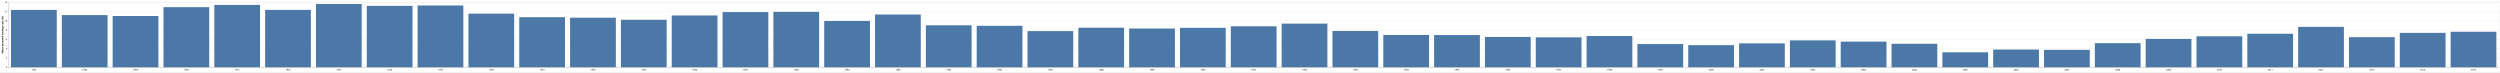
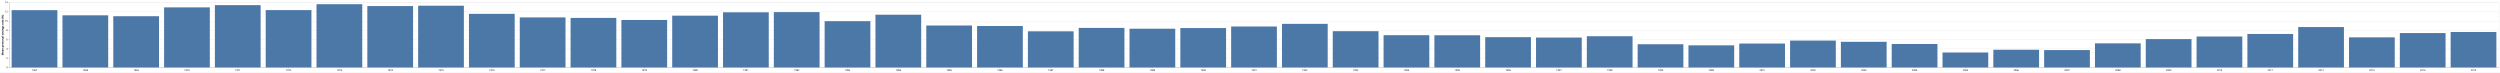
- <svg xmlns="http://www.w3.org/2000/svg" version="1.1" class="marks" width="11524" height="332" viewBox="0 0 11524 332">
-   <rect width="11524" height="332" fill="white" />
-   <g fill="none" stroke-miterlimit="10" transform="translate(39,10)">
+ <svg xmlns="http://www.w3.org/2000/svg" version="1.1" class="marks" width="11527" height="334" viewBox="0 0 11527 334">
+   <rect width="11527" height="334" fill="white" />
+   <g fill="none" stroke-miterlimit="10" transform="translate(42,11)">
    <g class="mark-group role-frame root" role="graphics-object" aria-roledescription="group mark container">
      <g transform="translate(0,0)">
        <path class="background" aria-hidden="true" d="M0.5,0.5h11480v300h-11480Z" stroke="#ddd" />
        <g>
          <g class="mark-group role-axis" aria-hidden="true">
            <g transform="translate(0.5,0.5)">
              <path class="background" aria-hidden="true" d="M0,0h0v0h0Z" pointer-events="none" />
              <g>
                <g class="mark-rule role-axis-grid" pointer-events="none">
                  <line transform="translate(0,300)" x2="11480" y2="0" stroke="#ddd" stroke-width="1" opacity="1" />
                  <line transform="translate(0,257)" x2="11480" y2="0" stroke="#ddd" stroke-width="1" opacity="1" />
                  <line transform="translate(0,214)" x2="11480" y2="0" stroke="#ddd" stroke-width="1" opacity="1" />
                  <line transform="translate(0,171)" x2="11480" y2="0" stroke="#ddd" stroke-width="1" opacity="1" />
                  <line transform="translate(0,129)" x2="11480" y2="0" stroke="#ddd" stroke-width="1" opacity="1" />
                  <line transform="translate(0,86)" x2="11480" y2="0" stroke="#ddd" stroke-width="1" opacity="1" />
                  <line transform="translate(0,43)" x2="11480" y2="0" stroke="#ddd" stroke-width="1" opacity="1" />
                  <line transform="translate(0,0)" x2="11480" y2="0" stroke="#ddd" stroke-width="1" opacity="1" />
                </g>
              </g>
              <path class="foreground" aria-hidden="true" d="" pointer-events="none" display="none" />
            </g>
          </g>
          <g class="mark-group role-axis" role="graphics-symbol" aria-roledescription="axis" aria-label="X-axis for a discrete scale with 49 values: 1967, 1968, 1969, 1970, 1971, ending with 2015">
            <g transform="translate(0.5,300.5)">
              <path class="background" aria-hidden="true" d="M0,0h0v0h0Z" pointer-events="none" />
              <g>
                <g class="mark-rule role-axis-tick" pointer-events="none">
                  <line transform="translate(117,0)" x2="0" y2="5" stroke="#888" stroke-width="1" opacity="1" />
                  <line transform="translate(351,0)" x2="0" y2="5" stroke="#888" stroke-width="1" opacity="1" />
                  <line transform="translate(585,0)" x2="0" y2="5" stroke="#888" stroke-width="1" opacity="1" />
                  <line transform="translate(820,0)" x2="0" y2="5" stroke="#888" stroke-width="1" opacity="1" />
                  <line transform="translate(1054,0)" x2="0" y2="5" stroke="#888" stroke-width="1" opacity="1" />
                  <line transform="translate(1288,0)" x2="0" y2="5" stroke="#888" stroke-width="1" opacity="1" />
                  <line transform="translate(1522,0)" x2="0" y2="5" stroke="#888" stroke-width="1" opacity="1" />
                  <line transform="translate(1757,0)" x2="0" y2="5" stroke="#888" stroke-width="1" opacity="1" />
                  <line transform="translate(1991,0)" x2="0" y2="5" stroke="#888" stroke-width="1" opacity="1" />
                  <line transform="translate(2225,0)" x2="0" y2="5" stroke="#888" stroke-width="1" opacity="1" />
                  <line transform="translate(2460,0)" x2="0" y2="5" stroke="#888" stroke-width="1" opacity="1" />
                  <line transform="translate(2694,0)" x2="0" y2="5" stroke="#888" stroke-width="1" opacity="1" />
                  <line transform="translate(2928,0)" x2="0" y2="5" stroke="#888" stroke-width="1" opacity="1" />
                  <line transform="translate(3162,0)" x2="0" y2="5" stroke="#888" stroke-width="1" opacity="1" />
                  <line transform="translate(3397,0)" x2="0" y2="5" stroke="#888" stroke-width="1" opacity="1" />
                  <line transform="translate(3631,0)" x2="0" y2="5" stroke="#888" stroke-width="1" opacity="1" />
                  <line transform="translate(3865,0)" x2="0" y2="5" stroke="#888" stroke-width="1" opacity="1" />
                  <line transform="translate(4100,0)" x2="0" y2="5" stroke="#888" stroke-width="1" opacity="1" />
                  <line transform="translate(4334,0)" x2="0" y2="5" stroke="#888" stroke-width="1" opacity="1" />
                  <line transform="translate(4568,0)" x2="0" y2="5" stroke="#888" stroke-width="1" opacity="1" />
                  <line transform="translate(4802,0)" x2="0" y2="5" stroke="#888" stroke-width="1" opacity="1" />
                  <line transform="translate(5037,0)" x2="0" y2="5" stroke="#888" stroke-width="1" opacity="1" />
                  <line transform="translate(5271,0)" x2="0" y2="5" stroke="#888" stroke-width="1" opacity="1" />
                  <line transform="translate(5505,0)" x2="0" y2="5" stroke="#888" stroke-width="1" opacity="1" />
                  <line transform="translate(5740,0)" x2="0" y2="5" stroke="#888" stroke-width="1" opacity="1" />
                  <line transform="translate(5974,0)" x2="0" y2="5" stroke="#888" stroke-width="1" opacity="1" />
                  <line transform="translate(6208,0)" x2="0" y2="5" stroke="#888" stroke-width="1" opacity="1" />
                  <line transform="translate(6442,0)" x2="0" y2="5" stroke="#888" stroke-width="1" opacity="1" />
                  <line transform="translate(6677,0)" x2="0" y2="5" stroke="#888" stroke-width="1" opacity="1" />
                  <line transform="translate(6911,0)" x2="0" y2="5" stroke="#888" stroke-width="1" opacity="1" />
                  <line transform="translate(7145,0)" x2="0" y2="5" stroke="#888" stroke-width="1" opacity="1" />
                  <line transform="translate(7380,0)" x2="0" y2="5" stroke="#888" stroke-width="1" opacity="1" />
                  <line transform="translate(7614,0)" x2="0" y2="5" stroke="#888" stroke-width="1" opacity="1" />
                  <line transform="translate(7848,0)" x2="0" y2="5" stroke="#888" stroke-width="1" opacity="1" />
                  <line transform="translate(8082,0)" x2="0" y2="5" stroke="#888" stroke-width="1" opacity="1" />
                  <line transform="translate(8317,0)" x2="0" y2="5" stroke="#888" stroke-width="1" opacity="1" />
                  <line transform="translate(8551,0)" x2="0" y2="5" stroke="#888" stroke-width="1" opacity="1" />
                  <line transform="translate(8785,0)" x2="0" y2="5" stroke="#888" stroke-width="1" opacity="1" />
                  <line transform="translate(9020,0)" x2="0" y2="5" stroke="#888" stroke-width="1" opacity="1" />
                  <line transform="translate(9254,0)" x2="0" y2="5" stroke="#888" stroke-width="1" opacity="1" />
                  <line transform="translate(9488,0)" x2="0" y2="5" stroke="#888" stroke-width="1" opacity="1" />
                  <line transform="translate(9722,0)" x2="0" y2="5" stroke="#888" stroke-width="1" opacity="1" />
                  <line transform="translate(9957,0)" x2="0" y2="5" stroke="#888" stroke-width="1" opacity="1" />
                  <line transform="translate(10191,0)" x2="0" y2="5" stroke="#888" stroke-width="1" opacity="1" />
                  <line transform="translate(10425,0)" x2="0" y2="5" stroke="#888" stroke-width="1" opacity="1" />
                  <line transform="translate(10660,0)" x2="0" y2="5" stroke="#888" stroke-width="1" opacity="1" />
                  <line transform="translate(10894,0)" x2="0" y2="5" stroke="#888" stroke-width="1" opacity="1" />
                  <line transform="translate(11128,0)" x2="0" y2="5" stroke="#888" stroke-width="1" opacity="1" />
                  <line transform="translate(11362,0)" x2="0" y2="5" stroke="#888" stroke-width="1" opacity="1" />
                </g>
                <g class="mark-text role-axis-label" pointer-events="none">
-                   <text text-anchor="middle" transform="translate(116.6429,15)" font-family="sans-serif" font-size="10px" fill="#000" opacity="1">1967</text>
-                   <text text-anchor="middle" transform="translate(350.9286,15)" font-family="sans-serif" font-size="10px" fill="#000" opacity="1">1968</text>
-                   <text text-anchor="middle" transform="translate(585.2143,15)" font-family="sans-serif" font-size="10px" fill="#000" opacity="1">1969</text>
-                   <text text-anchor="middle" transform="translate(819.5,15)" font-family="sans-serif" font-size="10px" fill="#000" opacity="1">1970</text>
-                   <text text-anchor="middle" transform="translate(1053.786,15)" font-family="sans-serif" font-size="10px" fill="#000" opacity="1">1971</text>
-                   <text text-anchor="middle" transform="translate(1288.071,15)" font-family="sans-serif" font-size="10px" fill="#000" opacity="1">1972</text>
-                   <text text-anchor="middle" transform="translate(1522.357,15)" font-family="sans-serif" font-size="10px" fill="#000" opacity="1">1973</text>
-                   <text text-anchor="middle" transform="translate(1756.643,15)" font-family="sans-serif" font-size="10px" fill="#000" opacity="1">1974</text>
-                   <text text-anchor="middle" transform="translate(1990.929,15)" font-family="sans-serif" font-size="10px" fill="#000" opacity="1">1975</text>
-                   <text text-anchor="middle" transform="translate(2225.214,15)" font-family="sans-serif" font-size="10px" fill="#000" opacity="1">1976</text>
-                   <text text-anchor="middle" transform="translate(2459.5,15)" font-family="sans-serif" font-size="10px" fill="#000" opacity="1">1977</text>
-                   <text text-anchor="middle" transform="translate(2693.786,15)" font-family="sans-serif" font-size="10px" fill="#000" opacity="1">1978</text>
-                   <text text-anchor="middle" transform="translate(2928.071,15)" font-family="sans-serif" font-size="10px" fill="#000" opacity="1">1979</text>
-                   <text text-anchor="middle" transform="translate(3162.357,15)" font-family="sans-serif" font-size="10px" fill="#000" opacity="1">1980</text>
-                   <text text-anchor="middle" transform="translate(3396.643,15)" font-family="sans-serif" font-size="10px" fill="#000" opacity="1">1981</text>
-                   <text text-anchor="middle" transform="translate(3630.929,15)" font-family="sans-serif" font-size="10px" fill="#000" opacity="1">1982</text>
-                   <text text-anchor="middle" transform="translate(3865.214,15)" font-family="sans-serif" font-size="10px" fill="#000" opacity="1">1983</text>
-                   <text text-anchor="middle" transform="translate(4099.5,15)" font-family="sans-serif" font-size="10px" fill="#000" opacity="1">1984</text>
-                   <text text-anchor="middle" transform="translate(4333.786,15)" font-family="sans-serif" font-size="10px" fill="#000" opacity="1">1985</text>
-                   <text text-anchor="middle" transform="translate(4568.071,15)" font-family="sans-serif" font-size="10px" fill="#000" opacity="1">1986</text>
-                   <text text-anchor="middle" transform="translate(4802.357,15)" font-family="sans-serif" font-size="10px" fill="#000" opacity="1">1987</text>
-                   <text text-anchor="middle" transform="translate(5036.643,15)" font-family="sans-serif" font-size="10px" fill="#000" opacity="1">1988</text>
-                   <text text-anchor="middle" transform="translate(5270.929,15)" font-family="sans-serif" font-size="10px" fill="#000" opacity="1">1989</text>
-                   <text text-anchor="middle" transform="translate(5505.214,15)" font-family="sans-serif" font-size="10px" fill="#000" opacity="1">1990</text>
-                   <text text-anchor="middle" transform="translate(5739.5,15)" font-family="sans-serif" font-size="10px" fill="#000" opacity="1">1991</text>
-                   <text text-anchor="middle" transform="translate(5973.786,15)" font-family="sans-serif" font-size="10px" fill="#000" opacity="1">1992</text>
-                   <text text-anchor="middle" transform="translate(6208.071,15)" font-family="sans-serif" font-size="10px" fill="#000" opacity="1">1993</text>
-                   <text text-anchor="middle" transform="translate(6442.357,15)" font-family="sans-serif" font-size="10px" fill="#000" opacity="1">1994</text>
-                   <text text-anchor="middle" transform="translate(6676.643,15)" font-family="sans-serif" font-size="10px" fill="#000" opacity="1">1995</text>
-                   <text text-anchor="middle" transform="translate(6910.929,15)" font-family="sans-serif" font-size="10px" fill="#000" opacity="1">1996</text>
-                   <text text-anchor="middle" transform="translate(7145.214,15)" font-family="sans-serif" font-size="10px" fill="#000" opacity="1">1997</text>
-                   <text text-anchor="middle" transform="translate(7379.5,15)" font-family="sans-serif" font-size="10px" fill="#000" opacity="1">1998</text>
-                   <text text-anchor="middle" transform="translate(7613.786,15)" font-family="sans-serif" font-size="10px" fill="#000" opacity="1">1999</text>
-                   <text text-anchor="middle" transform="translate(7848.071,15)" font-family="sans-serif" font-size="10px" fill="#000" opacity="1">2000</text>
-                   <text text-anchor="middle" transform="translate(8082.357,15)" font-family="sans-serif" font-size="10px" fill="#000" opacity="1">2001</text>
-                   <text text-anchor="middle" transform="translate(8316.643,15)" font-family="sans-serif" font-size="10px" fill="#000" opacity="1">2002</text>
-                   <text text-anchor="middle" transform="translate(8550.929,15)" font-family="sans-serif" font-size="10px" fill="#000" opacity="1">2003</text>
-                   <text text-anchor="middle" transform="translate(8785.214,15)" font-family="sans-serif" font-size="10px" fill="#000" opacity="1">2004</text>
-                   <text text-anchor="middle" transform="translate(9019.5,15)" font-family="sans-serif" font-size="10px" fill="#000" opacity="1">2005</text>
-                   <text text-anchor="middle" transform="translate(9253.786,15)" font-family="sans-serif" font-size="10px" fill="#000" opacity="1">2006</text>
-                   <text text-anchor="middle" transform="translate(9488.071,15)" font-family="sans-serif" font-size="10px" fill="#000" opacity="1">2007</text>
-                   <text text-anchor="middle" transform="translate(9722.357,15)" font-family="sans-serif" font-size="10px" fill="#000" opacity="1">2008</text>
-                   <text text-anchor="middle" transform="translate(9956.643,15)" font-family="sans-serif" font-size="10px" fill="#000" opacity="1">2009</text>
-                   <text text-anchor="middle" transform="translate(10190.929,15)" font-family="sans-serif" font-size="10px" fill="#000" opacity="1">2010</text>
-                   <text text-anchor="middle" transform="translate(10425.214,15)" font-family="sans-serif" font-size="10px" fill="#000" opacity="1">2011</text>
-                   <text text-anchor="middle" transform="translate(10659.5,15)" font-family="sans-serif" font-size="10px" fill="#000" opacity="1">2012</text>
-                   <text text-anchor="middle" transform="translate(10893.786,15)" font-family="sans-serif" font-size="10px" fill="#000" opacity="1">2013</text>
-                   <text text-anchor="middle" transform="translate(11128.071,15)" font-family="sans-serif" font-size="10px" fill="#000" opacity="1">2014</text>
-                   <text text-anchor="middle" transform="translate(11362.357,15)" font-family="sans-serif" font-size="10px" fill="#000" opacity="1">2015</text>
+                   <text text-anchor="middle" transform="translate(116.6429,16)" font-family="sans-serif" font-size="11px" fill="#000" opacity="1">1967</text>
+                   <text text-anchor="middle" transform="translate(350.9286,16)" font-family="sans-serif" font-size="11px" fill="#000" opacity="1">1968</text>
+                   <text text-anchor="middle" transform="translate(585.2143,16)" font-family="sans-serif" font-size="11px" fill="#000" opacity="1">1969</text>
+                   <text text-anchor="middle" transform="translate(819.5,16)" font-family="sans-serif" font-size="11px" fill="#000" opacity="1">1970</text>
+                   <text text-anchor="middle" transform="translate(1053.786,16)" font-family="sans-serif" font-size="11px" fill="#000" opacity="1">1971</text>
+                   <text text-anchor="middle" transform="translate(1288.071,16)" font-family="sans-serif" font-size="11px" fill="#000" opacity="1">1972</text>
+                   <text text-anchor="middle" transform="translate(1522.357,16)" font-family="sans-serif" font-size="11px" fill="#000" opacity="1">1973</text>
+                   <text text-anchor="middle" transform="translate(1756.643,16)" font-family="sans-serif" font-size="11px" fill="#000" opacity="1">1974</text>
+                   <text text-anchor="middle" transform="translate(1990.929,16)" font-family="sans-serif" font-size="11px" fill="#000" opacity="1">1975</text>
+                   <text text-anchor="middle" transform="translate(2225.214,16)" font-family="sans-serif" font-size="11px" fill="#000" opacity="1">1976</text>
+                   <text text-anchor="middle" transform="translate(2459.5,16)" font-family="sans-serif" font-size="11px" fill="#000" opacity="1">1977</text>
+                   <text text-anchor="middle" transform="translate(2693.786,16)" font-family="sans-serif" font-size="11px" fill="#000" opacity="1">1978</text>
+                   <text text-anchor="middle" transform="translate(2928.071,16)" font-family="sans-serif" font-size="11px" fill="#000" opacity="1">1979</text>
+                   <text text-anchor="middle" transform="translate(3162.357,16)" font-family="sans-serif" font-size="11px" fill="#000" opacity="1">1980</text>
+                   <text text-anchor="middle" transform="translate(3396.643,16)" font-family="sans-serif" font-size="11px" fill="#000" opacity="1">1981</text>
+                   <text text-anchor="middle" transform="translate(3630.929,16)" font-family="sans-serif" font-size="11px" fill="#000" opacity="1">1982</text>
+                   <text text-anchor="middle" transform="translate(3865.214,16)" font-family="sans-serif" font-size="11px" fill="#000" opacity="1">1983</text>
+                   <text text-anchor="middle" transform="translate(4099.5,16)" font-family="sans-serif" font-size="11px" fill="#000" opacity="1">1984</text>
+                   <text text-anchor="middle" transform="translate(4333.786,16)" font-family="sans-serif" font-size="11px" fill="#000" opacity="1">1985</text>
+                   <text text-anchor="middle" transform="translate(4568.071,16)" font-family="sans-serif" font-size="11px" fill="#000" opacity="1">1986</text>
+                   <text text-anchor="middle" transform="translate(4802.357,16)" font-family="sans-serif" font-size="11px" fill="#000" opacity="1">1987</text>
+                   <text text-anchor="middle" transform="translate(5036.643,16)" font-family="sans-serif" font-size="11px" fill="#000" opacity="1">1988</text>
+                   <text text-anchor="middle" transform="translate(5270.929,16)" font-family="sans-serif" font-size="11px" fill="#000" opacity="1">1989</text>
+                   <text text-anchor="middle" transform="translate(5505.214,16)" font-family="sans-serif" font-size="11px" fill="#000" opacity="1">1990</text>
+                   <text text-anchor="middle" transform="translate(5739.5,16)" font-family="sans-serif" font-size="11px" fill="#000" opacity="1">1991</text>
+                   <text text-anchor="middle" transform="translate(5973.786,16)" font-family="sans-serif" font-size="11px" fill="#000" opacity="1">1992</text>
+                   <text text-anchor="middle" transform="translate(6208.071,16)" font-family="sans-serif" font-size="11px" fill="#000" opacity="1">1993</text>
+                   <text text-anchor="middle" transform="translate(6442.357,16)" font-family="sans-serif" font-size="11px" fill="#000" opacity="1">1994</text>
+                   <text text-anchor="middle" transform="translate(6676.643,16)" font-family="sans-serif" font-size="11px" fill="#000" opacity="1">1995</text>
+                   <text text-anchor="middle" transform="translate(6910.929,16)" font-family="sans-serif" font-size="11px" fill="#000" opacity="1">1996</text>
+                   <text text-anchor="middle" transform="translate(7145.214,16)" font-family="sans-serif" font-size="11px" fill="#000" opacity="1">1997</text>
+                   <text text-anchor="middle" transform="translate(7379.5,16)" font-family="sans-serif" font-size="11px" fill="#000" opacity="1">1998</text>
+                   <text text-anchor="middle" transform="translate(7613.786,16)" font-family="sans-serif" font-size="11px" fill="#000" opacity="1">1999</text>
+                   <text text-anchor="middle" transform="translate(7848.071,16)" font-family="sans-serif" font-size="11px" fill="#000" opacity="1">2000</text>
+                   <text text-anchor="middle" transform="translate(8082.357,16)" font-family="sans-serif" font-size="11px" fill="#000" opacity="1">2001</text>
+                   <text text-anchor="middle" transform="translate(8316.643,16)" font-family="sans-serif" font-size="11px" fill="#000" opacity="1">2002</text>
+                   <text text-anchor="middle" transform="translate(8550.929,16)" font-family="sans-serif" font-size="11px" fill="#000" opacity="1">2003</text>
+                   <text text-anchor="middle" transform="translate(8785.214,16)" font-family="sans-serif" font-size="11px" fill="#000" opacity="1">2004</text>
+                   <text text-anchor="middle" transform="translate(9019.5,16)" font-family="sans-serif" font-size="11px" fill="#000" opacity="1">2005</text>
+                   <text text-anchor="middle" transform="translate(9253.786,16)" font-family="sans-serif" font-size="11px" fill="#000" opacity="1">2006</text>
+                   <text text-anchor="middle" transform="translate(9488.071,16)" font-family="sans-serif" font-size="11px" fill="#000" opacity="1">2007</text>
+                   <text text-anchor="middle" transform="translate(9722.357,16)" font-family="sans-serif" font-size="11px" fill="#000" opacity="1">2008</text>
+                   <text text-anchor="middle" transform="translate(9956.643,16)" font-family="sans-serif" font-size="11px" fill="#000" opacity="1">2009</text>
+                   <text text-anchor="middle" transform="translate(10190.929,16)" font-family="sans-serif" font-size="11px" fill="#000" opacity="1">2010</text>
+                   <text text-anchor="middle" transform="translate(10425.214,16)" font-family="sans-serif" font-size="11px" fill="#000" opacity="1">2011</text>
+                   <text text-anchor="middle" transform="translate(10659.5,16)" font-family="sans-serif" font-size="11px" fill="#000" opacity="1">2012</text>
+                   <text text-anchor="middle" transform="translate(10893.786,16)" font-family="sans-serif" font-size="11px" fill="#000" opacity="1">2013</text>
+                   <text text-anchor="middle" transform="translate(11128.071,16)" font-family="sans-serif" font-size="11px" fill="#000" opacity="1">2014</text>
+                   <text text-anchor="middle" transform="translate(11362.357,16)" font-family="sans-serif" font-size="11px" fill="#000" opacity="1">2015</text>
                </g>
                <g class="mark-rule role-axis-domain" pointer-events="none">
                  <line transform="translate(0,0)" x2="11480" y2="0" stroke="#888" stroke-width="1" opacity="1" />
                </g>
              </g>
              <path class="foreground" aria-hidden="true" d="" pointer-events="none" display="none" />
            </g>
          </g>
          <g class="mark-group role-axis" role="graphics-symbol" aria-roledescription="axis" aria-label="Y-axis titled 'Mean personal savings rate (%)' for a linear scale with values from 0 to 14">
            <g transform="translate(0.5,0.5)">
              <path class="background" aria-hidden="true" d="M0,0h0v0h0Z" pointer-events="none" />
              <g>
                <g class="mark-rule role-axis-tick" pointer-events="none">
                  <line transform="translate(0,300)" x2="-5" y2="0" stroke="#888" stroke-width="1" opacity="1" />
                  <line transform="translate(0,257)" x2="-5" y2="0" stroke="#888" stroke-width="1" opacity="1" />
                  <line transform="translate(0,214)" x2="-5" y2="0" stroke="#888" stroke-width="1" opacity="1" />
                  <line transform="translate(0,171)" x2="-5" y2="0" stroke="#888" stroke-width="1" opacity="1" />
                  <line transform="translate(0,129)" x2="-5" y2="0" stroke="#888" stroke-width="1" opacity="1" />
                  <line transform="translate(0,86)" x2="-5" y2="0" stroke="#888" stroke-width="1" opacity="1" />
                  <line transform="translate(0,43)" x2="-5" y2="0" stroke="#888" stroke-width="1" opacity="1" />
                  <line transform="translate(0,0)" x2="-5" y2="0" stroke="#888" stroke-width="1" opacity="1" />
                </g>
                <g class="mark-text role-axis-label" pointer-events="none">
-                   <text text-anchor="end" transform="translate(-7,303)" font-family="sans-serif" font-size="10px" fill="#000" opacity="1">0</text>
-                   <text text-anchor="end" transform="translate(-7,260.1429)" font-family="sans-serif" font-size="10px" fill="#000" opacity="1">2</text>
-                   <text text-anchor="end" transform="translate(-7,217.2857)" font-family="sans-serif" font-size="10px" fill="#000" opacity="1">4</text>
-                   <text text-anchor="end" transform="translate(-7,174.4286)" font-family="sans-serif" font-size="10px" fill="#000" opacity="1">6</text>
-                   <text text-anchor="end" transform="translate(-7,131.5714)" font-family="sans-serif" font-size="10px" fill="#000" opacity="1">8</text>
-                   <text text-anchor="end" transform="translate(-7,88.71429)" font-family="sans-serif" font-size="10px" fill="#000" opacity="1">10</text>
-                   <text text-anchor="end" transform="translate(-7,45.85714)" font-family="sans-serif" font-size="10px" fill="#000" opacity="1">12</text>
-                   <text text-anchor="end" transform="translate(-7,3)" font-family="sans-serif" font-size="10px" fill="#000" opacity="1">14</text>
+                   <text text-anchor="end" transform="translate(-7,303)" font-family="sans-serif" font-size="11px" fill="#000" opacity="1">0</text>
+                   <text text-anchor="end" transform="translate(-7,260.1429)" font-family="sans-serif" font-size="11px" fill="#000" opacity="1">2</text>
+                   <text text-anchor="end" transform="translate(-7,217.2857)" font-family="sans-serif" font-size="11px" fill="#000" opacity="1">4</text>
+                   <text text-anchor="end" transform="translate(-7,174.4286)" font-family="sans-serif" font-size="11px" fill="#000" opacity="1">6</text>
+                   <text text-anchor="end" transform="translate(-7,131.5714)" font-family="sans-serif" font-size="11px" fill="#000" opacity="1">8</text>
+                   <text text-anchor="end" transform="translate(-7,88.71429)" font-family="sans-serif" font-size="11px" fill="#000" opacity="1">10</text>
+                   <text text-anchor="end" transform="translate(-7,45.85714)" font-family="sans-serif" font-size="11px" fill="#000" opacity="1">12</text>
+                   <text text-anchor="end" transform="translate(-7,3)" font-family="sans-serif" font-size="11px" fill="#000" opacity="1">14</text>
                </g>
                <g class="mark-rule role-axis-domain" pointer-events="none">
                  <line transform="translate(0,300)" x2="0" y2="-300" stroke="#888" stroke-width="1" opacity="1" />
                </g>
                <g class="mark-text role-axis-title" pointer-events="none">
-                   <text text-anchor="middle" transform="translate(-22.12305,150) rotate(-90) translate(0,-2)" font-family="sans-serif" font-size="11px" font-weight="bold" fill="#000" opacity="1">Mean personal savings rate (%)</text>
+                   <text text-anchor="middle" transform="translate(-23.23535,150) rotate(-90) translate(0,-3)" font-family="sans-serif" font-size="12px" font-weight="bold" fill="#000" opacity="1">Mean personal savings rate (%)</text>
                </g>
              </g>
              <path class="foreground" aria-hidden="true" d="" pointer-events="none" display="none" />
            </g>
          </g>
          <g class="mark-rect role-mark marks" role="graphics-object" aria-roledescription="rect mark container">
            <path aria-label="date (year): 1967; Mean personal savings rate (%): 12.3285714286" role="graphics-symbol" aria-roledescription="bar" d="M11.714,35.816h210.857v264.184h-210.857Z" fill="#4C78A8" />
            <path aria-label="date (year): 1968; Mean personal savings rate (%): 11.2166666667" role="graphics-symbol" aria-roledescription="bar" d="M246,59.643h210.857v240.357h-210.857Z" fill="#4C78A8" />
            <path aria-label="date (year): 1969; Mean personal savings rate (%): 11.025" role="graphics-symbol" aria-roledescription="bar" d="M480.286,63.75h210.857v236.25h-210.857Z" fill="#4C78A8" />
            <path aria-label="date (year): 1970; Mean personal savings rate (%): 12.925" role="graphics-symbol" aria-roledescription="bar" d="M714.571,23.036h210.857v276.964h-210.857Z" fill="#4C78A8" />
            <path aria-label="date (year): 1971; Mean personal savings rate (%): 13.4083333333" role="graphics-symbol" aria-roledescription="bar" d="M948.857,12.679h210.857v287.321h-210.857Z" fill="#4C78A8" />
            <path aria-label="date (year): 1972; Mean personal savings rate (%): 12.3416666667" role="graphics-symbol" aria-roledescription="bar" d="M1183.143,35.536h210.857v264.464h-210.857Z" fill="#4C78A8" />
            <path aria-label="date (year): 1973; Mean personal savings rate (%): 13.6083333333" role="graphics-symbol" aria-roledescription="bar" d="M1417.429,8.393h210.857v291.607h-210.857Z" fill="#4C78A8" />
            <path aria-label="date (year): 1974; Mean personal savings rate (%): 13.2083333333" role="graphics-symbol" aria-roledescription="bar" d="M1651.714,16.964h210.857v283.036h-210.857Z" fill="#4C78A8" />
            <path aria-label="date (year): 1975; Mean personal savings rate (%): 13.2833333333" role="graphics-symbol" aria-roledescription="bar" d="M1886,15.357h210.857v284.643h-210.857Z" fill="#4C78A8" />
            <path aria-label="date (year): 1976; Mean personal savings rate (%): 11.5333333333" role="graphics-symbol" aria-roledescription="bar" d="M2120.286,52.857h210.857v247.143h-210.857Z" fill="#4C78A8" />
            <path aria-label="date (year): 1977; Mean personal savings rate (%): 10.7666666667" role="graphics-symbol" aria-roledescription="bar" d="M2354.571,69.286h210.857v230.714h-210.857Z" fill="#4C78A8" />
            <path aria-label="date (year): 1978; Mean personal savings rate (%): 10.6583333333" role="graphics-symbol" aria-roledescription="bar" d="M2588.857,71.607h210.857v228.393h-210.857Z" fill="#4C78A8" />
            <path aria-label="date (year): 1979; Mean personal savings rate (%): 10.2166666667" role="graphics-symbol" aria-roledescription="bar" d="M2823.143,81.071h210.857v218.929h-210.857Z" fill="#4C78A8" />
            <path aria-label="date (year): 1980; Mean personal savings rate (%): 11.1416666667" role="graphics-symbol" aria-roledescription="bar" d="M3057.429,61.25h210.857v238.75h-210.857Z" fill="#4C78A8" />
            <path aria-label="date (year): 1981; Mean personal savings rate (%): 11.8666666667" role="graphics-symbol" aria-roledescription="bar" d="M3291.714,45.714h210.857v254.286h-210.857Z" fill="#4C78A8" />
            <path aria-label="date (year): 1982; Mean personal savings rate (%): 11.9083333333" role="graphics-symbol" aria-roledescription="bar" d="M3526,44.821h210.857v255.179h-210.857Z" fill="#4C78A8" />
            <path aria-label="date (year): 1983; Mean personal savings rate (%): 9.95833333333" role="graphics-symbol" aria-roledescription="bar" d="M3760.286,86.607h210.857v213.393h-210.857Z" fill="#4C78A8" />
            <path aria-label="date (year): 1984; Mean personal savings rate (%): 11.35" role="graphics-symbol" aria-roledescription="bar" d="M3994.571,56.786h210.857v243.214h-210.857Z" fill="#4C78A8" />
            <path aria-label="date (year): 1985; Mean personal savings rate (%): 9.025" role="graphics-symbol" aria-roledescription="bar" d="M4228.857,106.607h210.857v193.393h-210.857Z" fill="#4C78A8" />
            <path aria-label="date (year): 1986; Mean personal savings rate (%): 8.91666666667" role="graphics-symbol" aria-roledescription="bar" d="M4463.143,108.929h210.857v191.071h-210.857Z" fill="#4C78A8" />
            <path aria-label="date (year): 1987; Mean personal savings rate (%): 7.775" role="graphics-symbol" aria-roledescription="bar" d="M4697.429,133.393h210.857v166.607h-210.857Z" fill="#4C78A8" />
            <path aria-label="date (year): 1988; Mean personal savings rate (%): 8.50833333333" role="graphics-symbol" aria-roledescription="bar" d="M4931.714,117.679h210.857v182.321h-210.857Z" fill="#4C78A8" />
            <path aria-label="date (year): 1989; Mean personal savings rate (%): 8.33333333333" role="graphics-symbol" aria-roledescription="bar" d="M5166,121.429h210.857v178.571h-210.857Z" fill="#4C78A8" />
            <path aria-label="date (year): 1990; Mean personal savings rate (%): 8.475" role="graphics-symbol" aria-roledescription="bar" d="M5400.286,118.393h210.857v181.607h-210.857Z" fill="#4C78A8" />
            <path aria-label="date (year): 1991; Mean personal savings rate (%): 8.80833333333" role="graphics-symbol" aria-roledescription="bar" d="M5634.571,111.25h210.857v188.75h-210.857Z" fill="#4C78A8" />
            <path aria-label="date (year): 1992; Mean personal savings rate (%): 9.38333333333" role="graphics-symbol" aria-roledescription="bar" d="M5868.857,98.929h210.857v201.071h-210.857Z" fill="#4C78A8" />
            <path aria-label="date (year): 1993; Mean personal savings rate (%): 7.8" role="graphics-symbol" aria-roledescription="bar" d="M6103.143,132.857h210.857v167.143h-210.857Z" fill="#4C78A8" />
            <path aria-label="date (year): 1994; Mean personal savings rate (%): 6.94166666667" role="graphics-symbol" aria-roledescription="bar" d="M6337.429,151.25h210.857v148.75h-210.857Z" fill="#4C78A8" />
            <path aria-label="date (year): 1995; Mean personal savings rate (%): 6.925" role="graphics-symbol" aria-roledescription="bar" d="M6571.714,151.607h210.857v148.393h-210.857Z" fill="#4C78A8" />
            <path aria-label="date (year): 1996; Mean personal savings rate (%): 6.51666666667" role="graphics-symbol" aria-roledescription="bar" d="M6806,160.357h210.857v139.643h-210.857Z" fill="#4C78A8" />
            <path aria-label="date (year): 1997; Mean personal savings rate (%): 6.43333333333" role="graphics-symbol" aria-roledescription="bar" d="M7040.286,162.143h210.857v137.857h-210.857Z" fill="#4C78A8" />
            <path aria-label="date (year): 1998; Mean personal savings rate (%): 6.71666666667" role="graphics-symbol" aria-roledescription="bar" d="M7274.571,156.071h210.857v143.929h-210.857Z" fill="#4C78A8" />
            <path aria-label="date (year): 1999; Mean personal savings rate (%): 4.99166666667" role="graphics-symbol" aria-roledescription="bar" d="M7508.857,193.036h210.857v106.964h-210.857Z" fill="#4C78A8" />
            <path aria-label="date (year): 2000; Mean personal savings rate (%): 4.75833333333" role="graphics-symbol" aria-roledescription="bar" d="M7743.143,198.036h210.857v101.964h-210.857Z" fill="#4C78A8" />
            <path aria-label="date (year): 2001; Mean personal savings rate (%): 5.14166666667" role="graphics-symbol" aria-roledescription="bar" d="M7977.429,189.821h210.857v110.179h-210.857Z" fill="#4C78A8" />
            <path aria-label="date (year): 2002; Mean personal savings rate (%): 5.78333333333" role="graphics-symbol" aria-roledescription="bar" d="M8211.714,176.071h210.857v123.929h-210.857Z" fill="#4C78A8" />
            <path aria-label="date (year): 2003; Mean personal savings rate (%): 5.51666666667" role="graphics-symbol" aria-roledescription="bar" d="M8446,181.786h210.857v118.214h-210.857Z" fill="#4C78A8" />
            <path aria-label="date (year): 2004; Mean personal savings rate (%): 5.05" role="graphics-symbol" aria-roledescription="bar" d="M8680.286,191.786h210.857v108.214h-210.857Z" fill="#4C78A8" />
            <path aria-label="date (year): 2005; Mean personal savings rate (%): 3.21666666667" role="graphics-symbol" aria-roledescription="bar" d="M8914.571,231.071h210.857v68.929h-210.857Z" fill="#4C78A8" />
            <path aria-label="date (year): 2006; Mean personal savings rate (%): 3.80833333333" role="graphics-symbol" aria-roledescription="bar" d="M9148.857,218.393h210.857v81.607h-210.857Z" fill="#4C78A8" />
            <path aria-label="date (year): 2007; Mean personal savings rate (%): 3.74166666667" role="graphics-symbol" aria-roledescription="bar" d="M9383.143,219.821h210.857v80.179h-210.857Z" fill="#4C78A8" />
            <path aria-label="date (year): 2008; Mean personal savings rate (%): 5.18333333333" role="graphics-symbol" aria-roledescription="bar" d="M9617.429,188.929h210.857v111.071h-210.857Z" fill="#4C78A8" />
            <path aria-label="date (year): 2009; Mean personal savings rate (%): 6.1" role="graphics-symbol" aria-roledescription="bar" d="M9851.714,169.286h210.857v130.714h-210.857Z" fill="#4C78A8" />
            <path aria-label="date (year): 2010; Mean personal savings rate (%): 6.65833333333" role="graphics-symbol" aria-roledescription="bar" d="M10086,157.321h210.857v142.679h-210.857Z" fill="#4C78A8" />
            <path aria-label="date (year): 2011; Mean personal savings rate (%): 7.20833333333" role="graphics-symbol" aria-roledescription="bar" d="M10320.286,145.536h210.857v154.464h-210.857Z" fill="#4C78A8" />
            <path aria-label="date (year): 2012; Mean personal savings rate (%): 8.69166666667" role="graphics-symbol" aria-roledescription="bar" d="M10554.571,113.75h210.857v186.25h-210.857Z" fill="#4C78A8" />
            <path aria-label="date (year): 2013; Mean personal savings rate (%): 6.475" role="graphics-symbol" aria-roledescription="bar" d="M10788.857,161.25h210.857v138.75h-210.857Z" fill="#4C78A8" />
            <path aria-label="date (year): 2014; Mean personal savings rate (%): 7.4" role="graphics-symbol" aria-roledescription="bar" d="M11023.143,141.429h210.857v158.571h-210.857Z" fill="#4C78A8" />
            <path aria-label="date (year): 2015; Mean personal savings rate (%): 7.63333333333" role="graphics-symbol" aria-roledescription="bar" d="M11257.429,136.429h210.857v163.571h-210.857Z" fill="#4C78A8" />
          </g>
        </g>
        <path class="foreground" aria-hidden="true" d="" display="none" />
      </g>
    </g>
  </g>
</svg>
